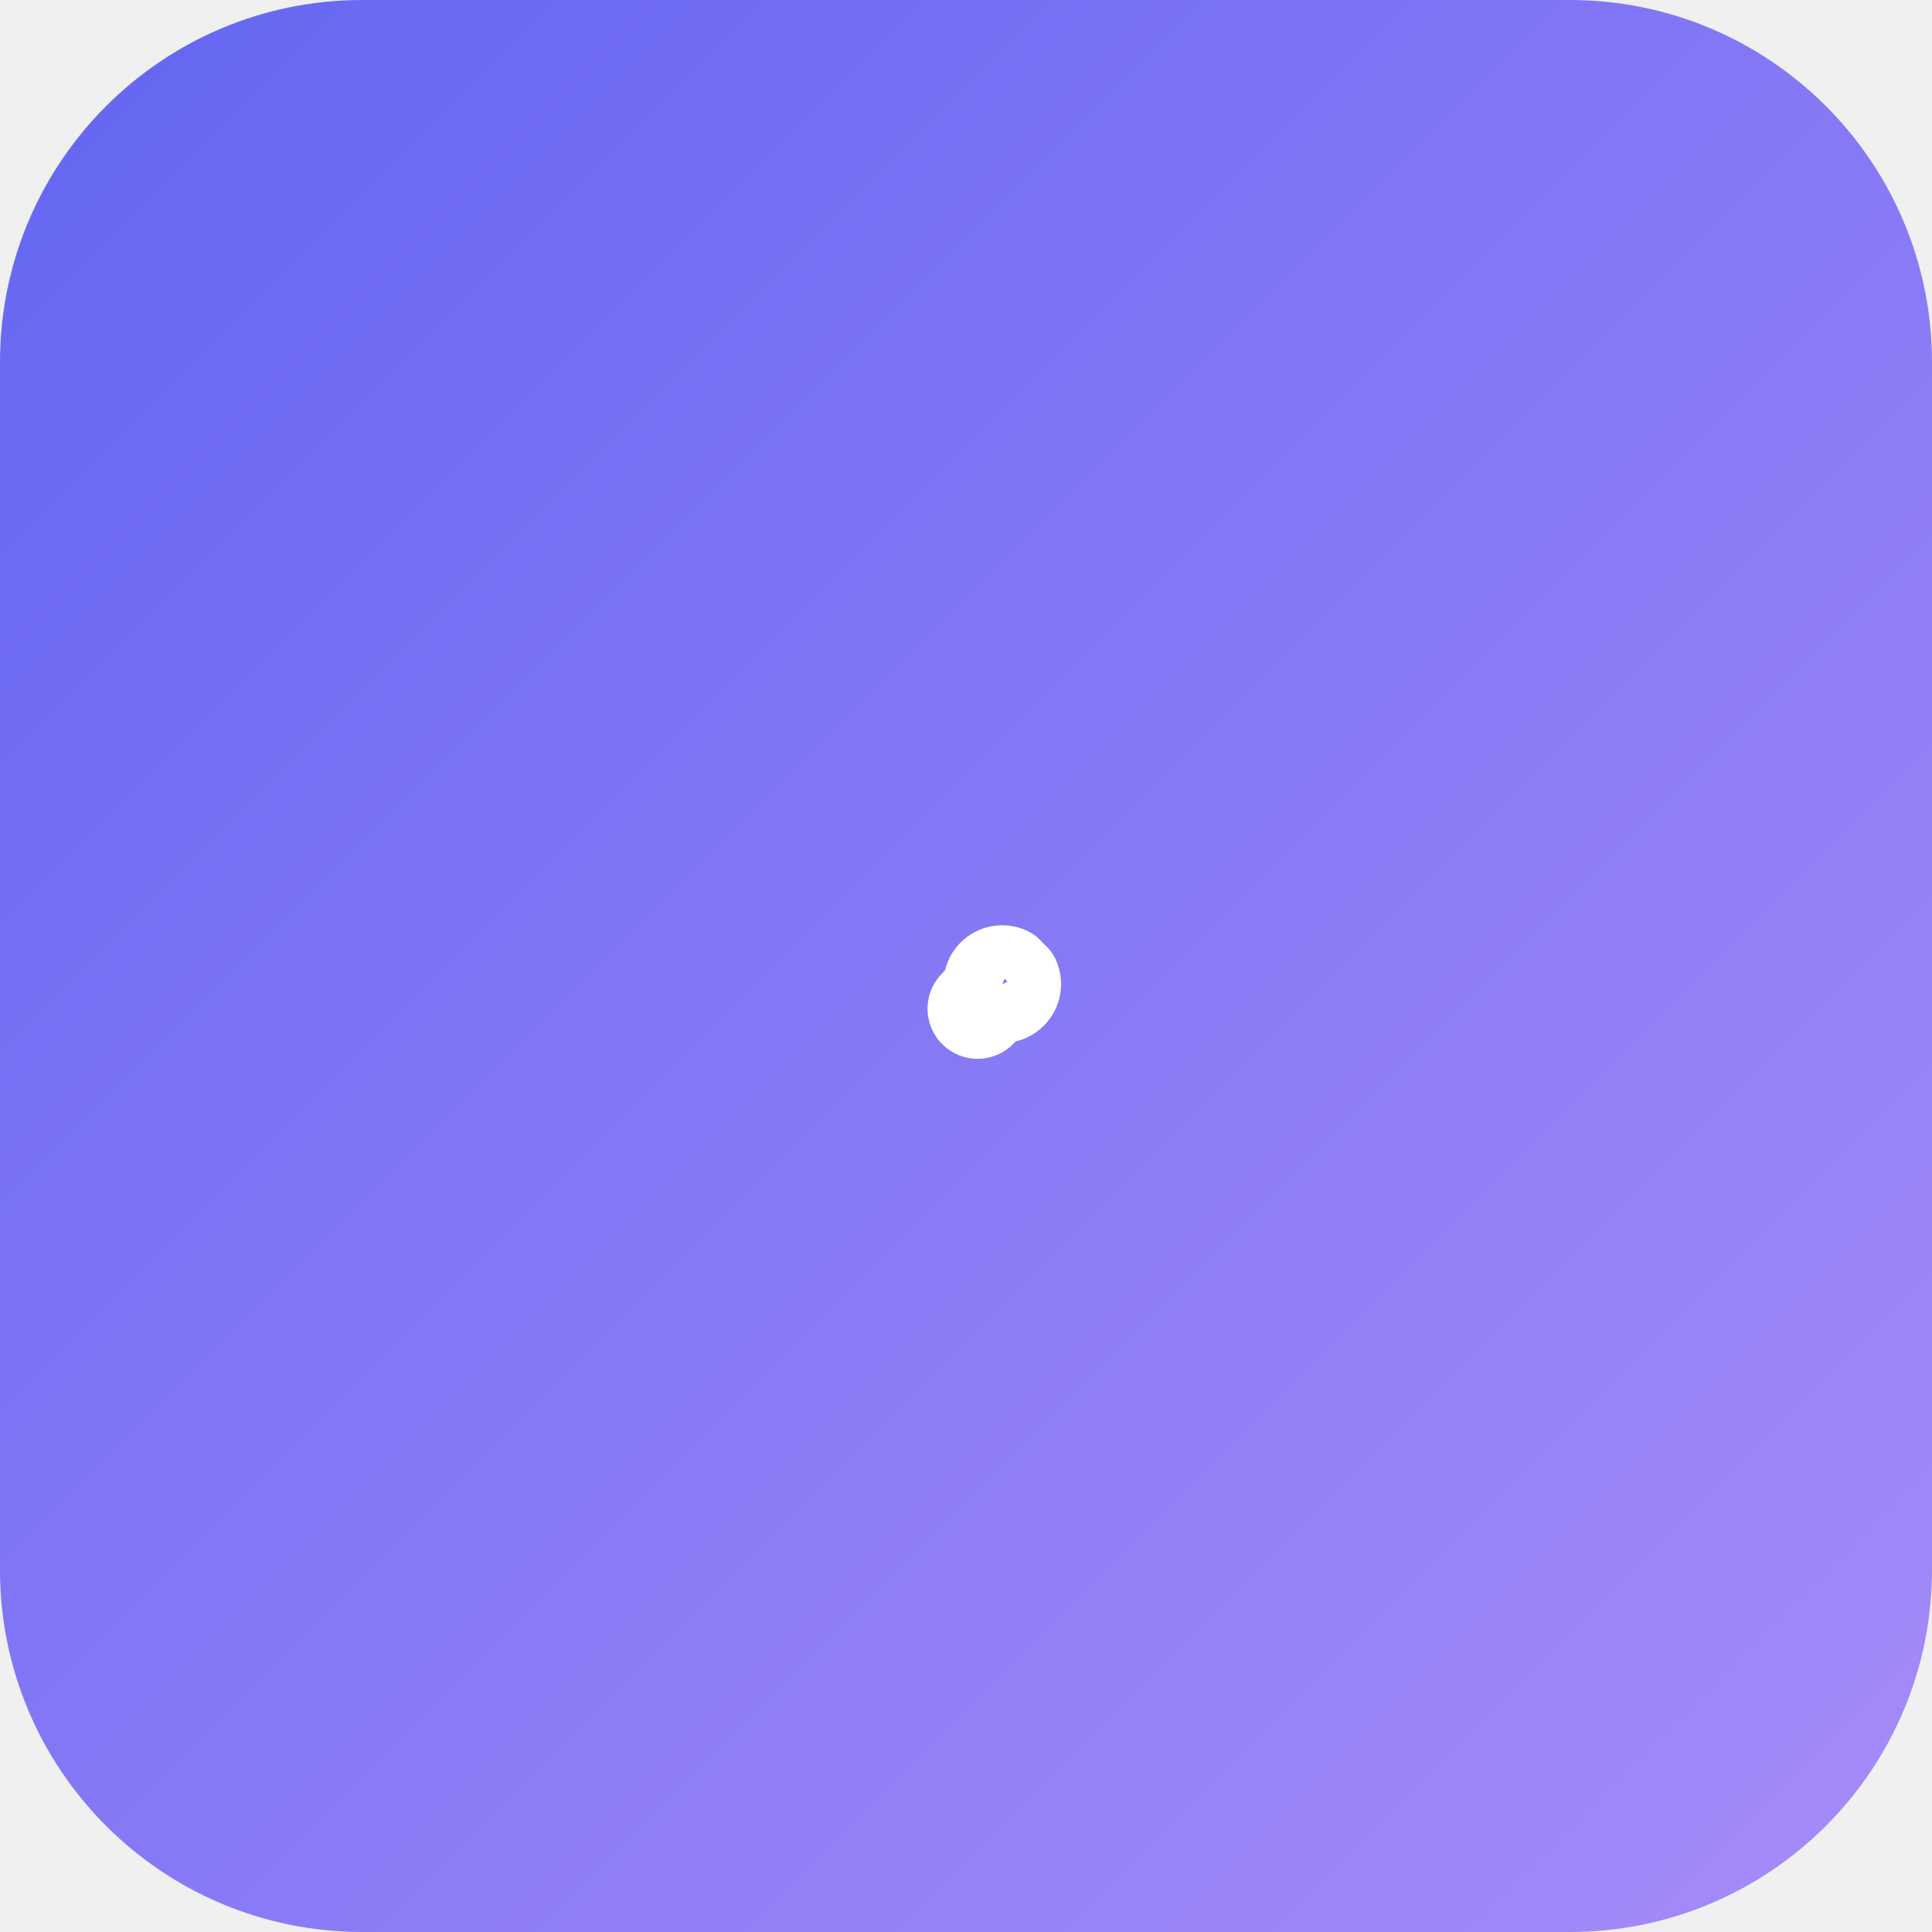
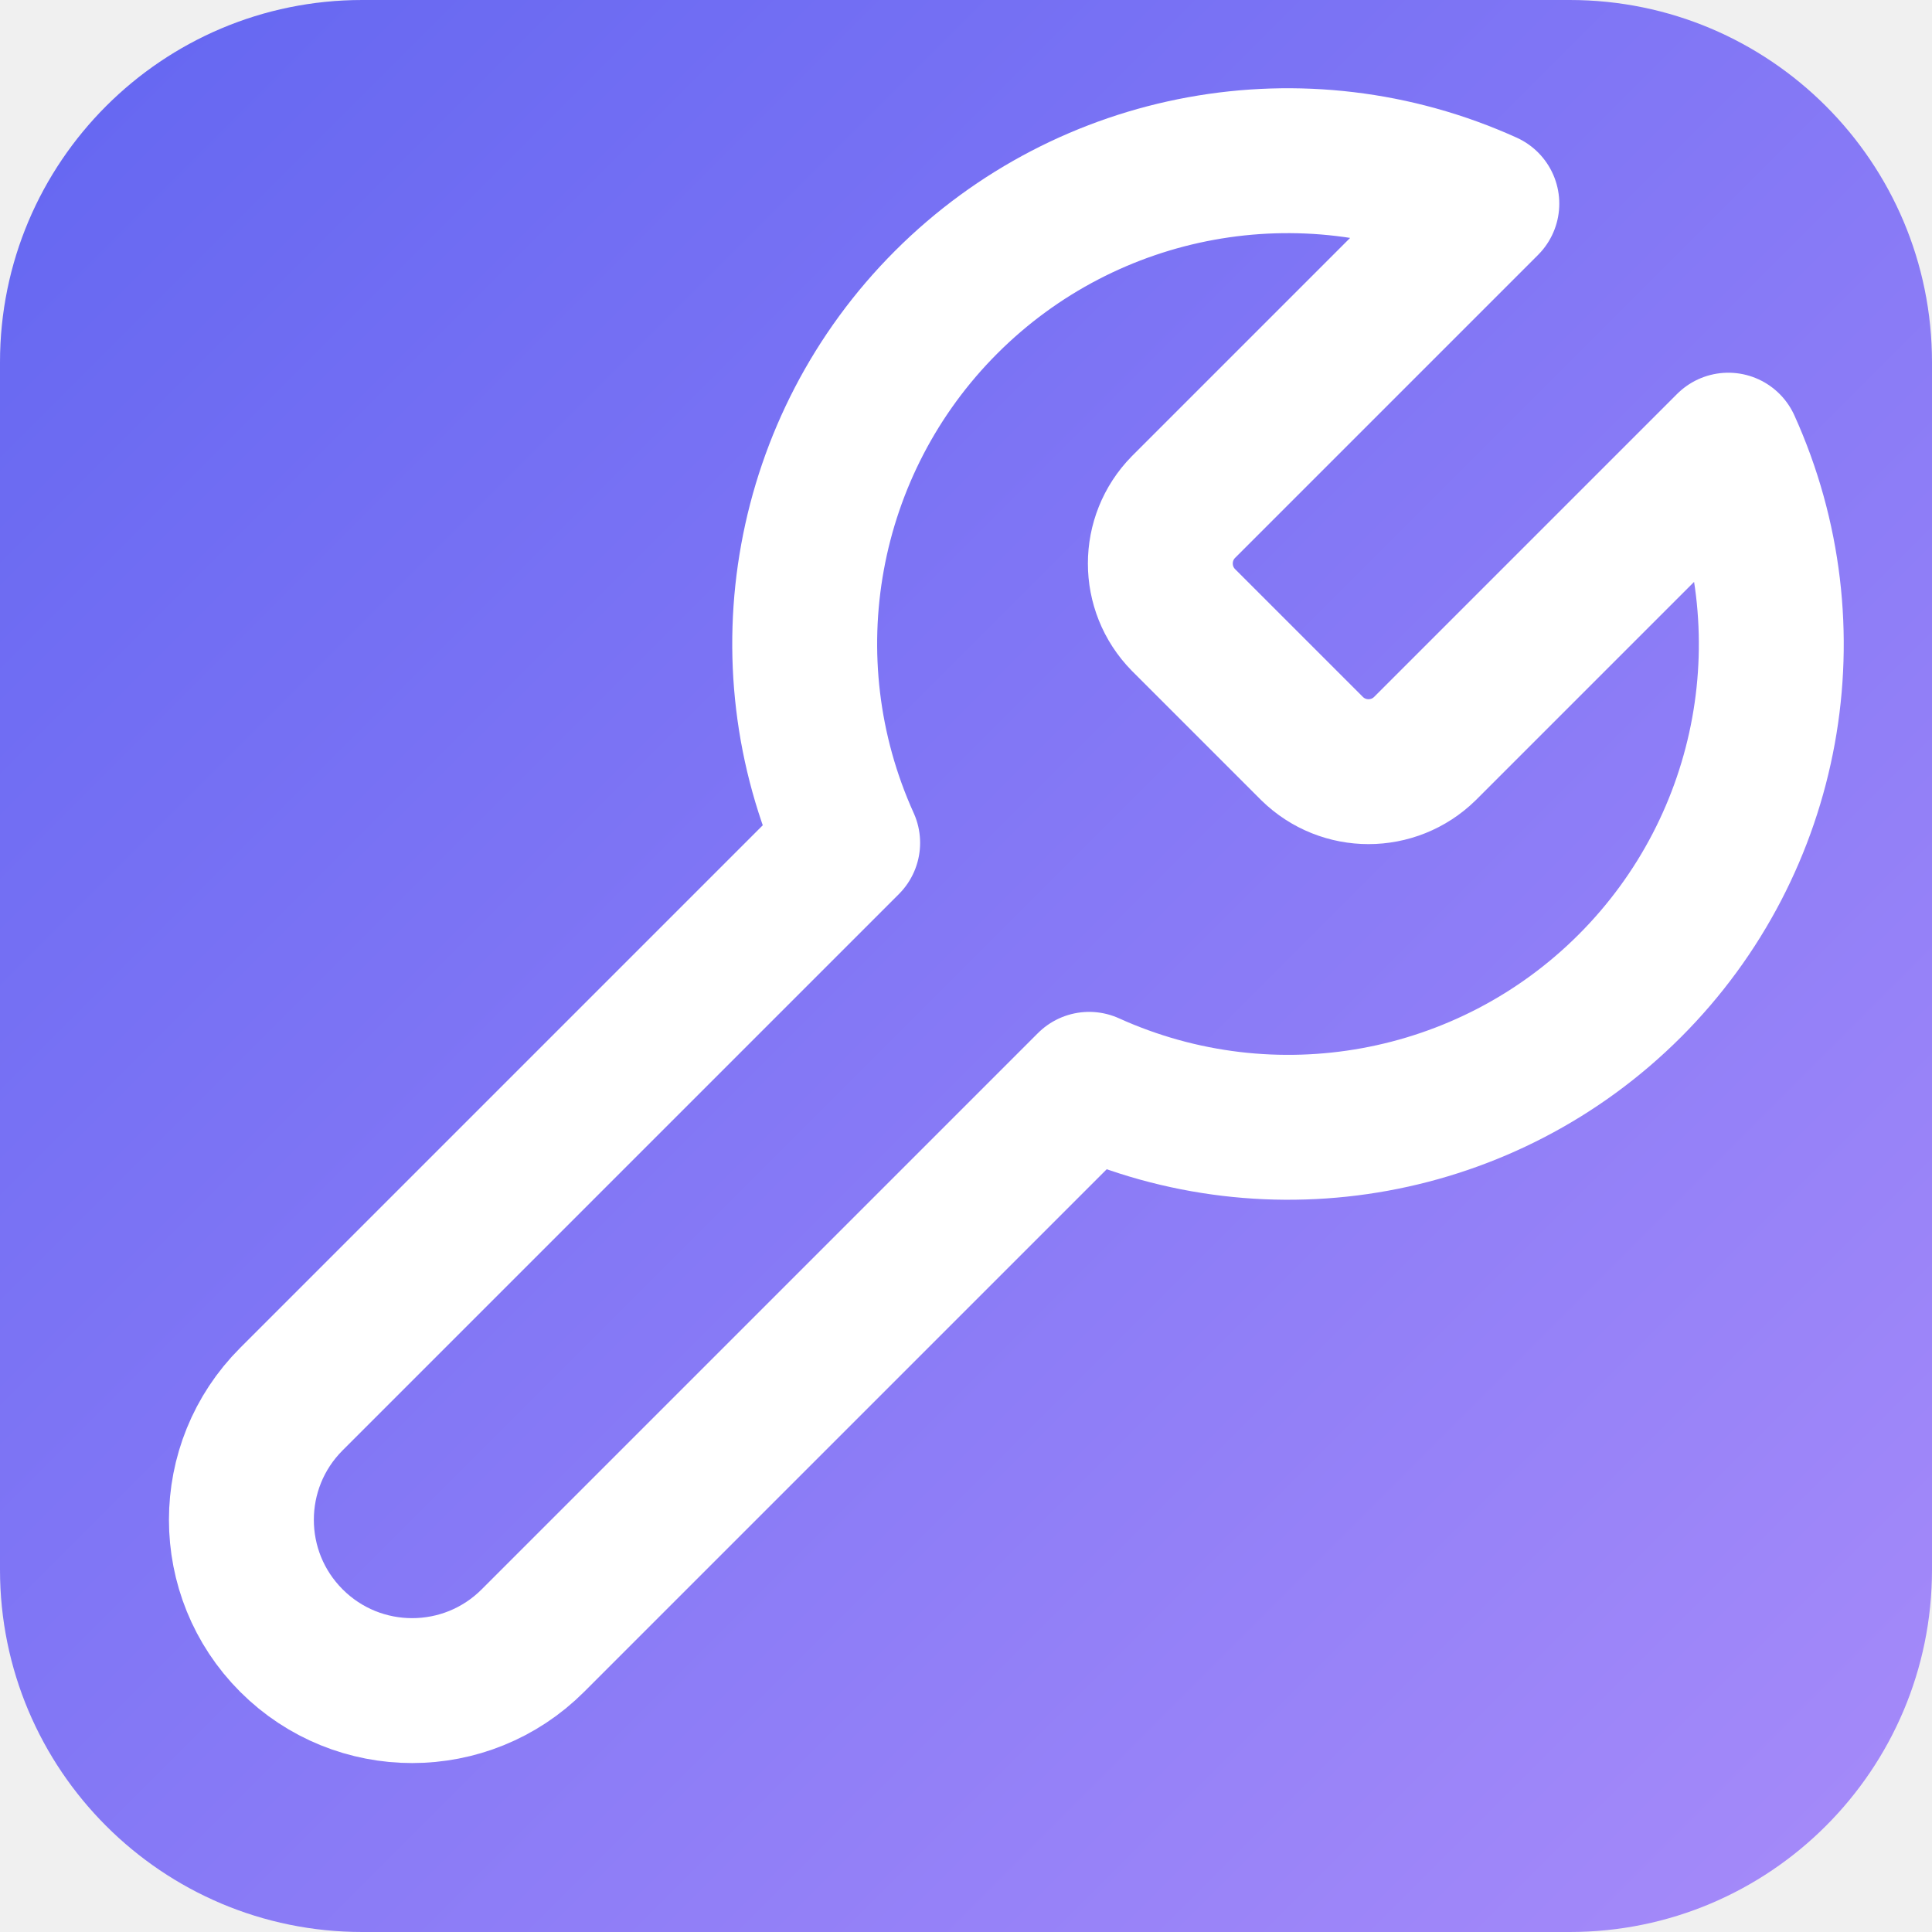
- <svg xmlns="http://www.w3.org/2000/svg" width="512" height="512" viewBox="0 0 512 512">
+ <svg xmlns="http://www.w3.org/2000/svg" width="512" height="512" viewBox="0 0 24 24" fill="none">
  <defs>
    <linearGradient id="bg" x1="0" y1="0" x2="1" y2="1">
      <stop offset="0%" stop-color="#6366f1" />
      <stop offset="100%" stop-color="#a78bfa" />
    </linearGradient>
  </defs>
-   <rect width="512" height="512" rx="96" fill="url(#bg)" />
-   <g transform="translate(256,256) scale(0.6)" fill="none" stroke="white" stroke-width="40" stroke-linecap="round" stroke-linejoin="round">
-     <path d="M14.7 6.3a1 1 0 0 0 0 1.4l1.6 1.6a1 1 0 0 0 1.4 0l3.77-3.77a6 6 0 0 1-7.94 7.94l-6.91 6.91a2.12 2.12 0 0 1-3-3l6.91-6.91a6 6 0 0 1 7.94-7.94l-3.76 3.76z" />
-   </g>
+   <rect width="24" height="24" rx="4.5" fill="url(#bg)" />
+   <path d="M14.7 6.3a1 1 0 0 0 0 1.4l1.6 1.6a1 1 0 0 0 1.4 0l3.77-3.77a6 6 0 0 1-7.94 7.94l-6.91 6.91a2.12 2.12 0 0 1-3-3l6.91-6.91a6 6 0 0 1 7.94-7.94l-3.76 3.76z" stroke="white" stroke-width="1.8" stroke-linecap="round" stroke-linejoin="round" />
</svg>
